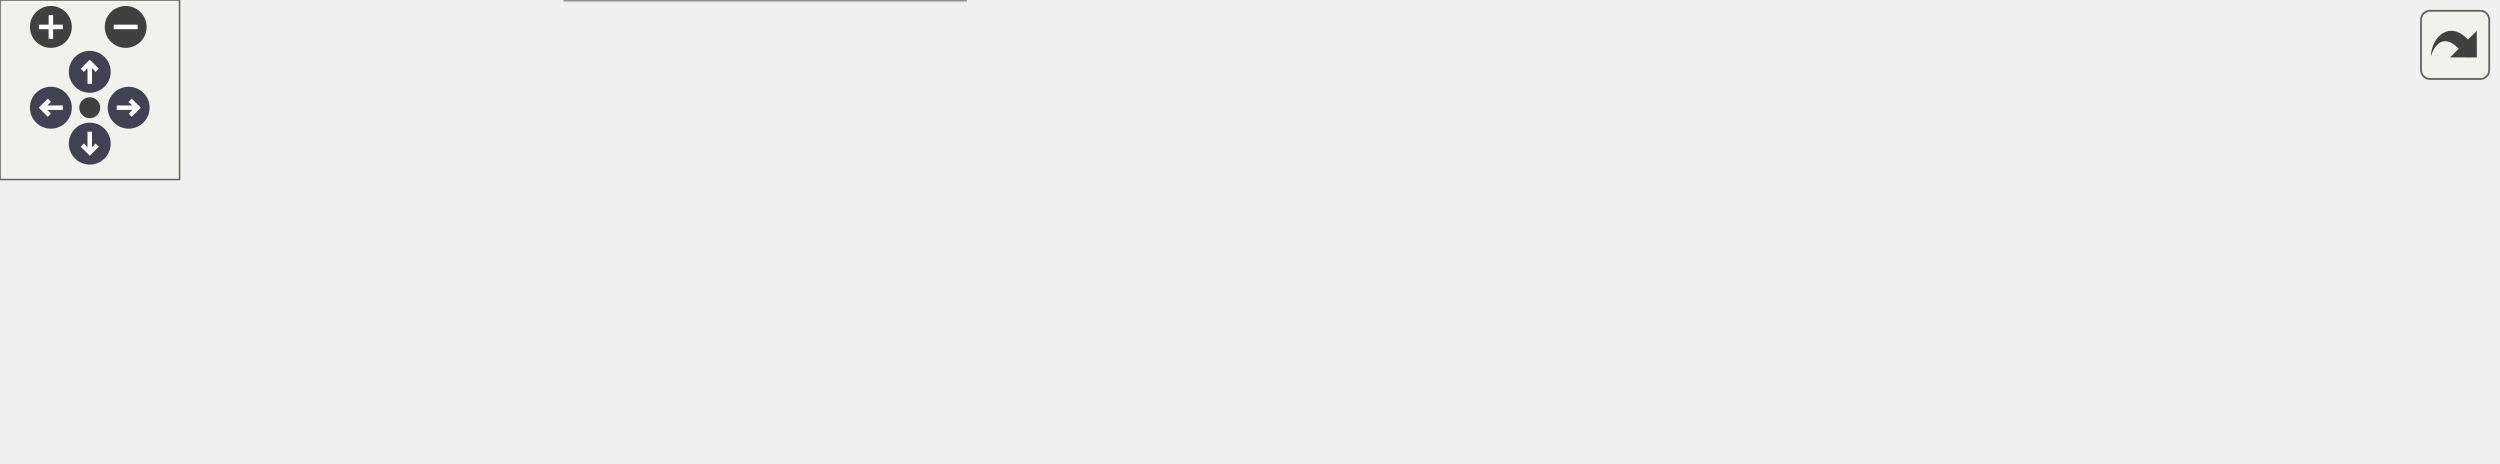
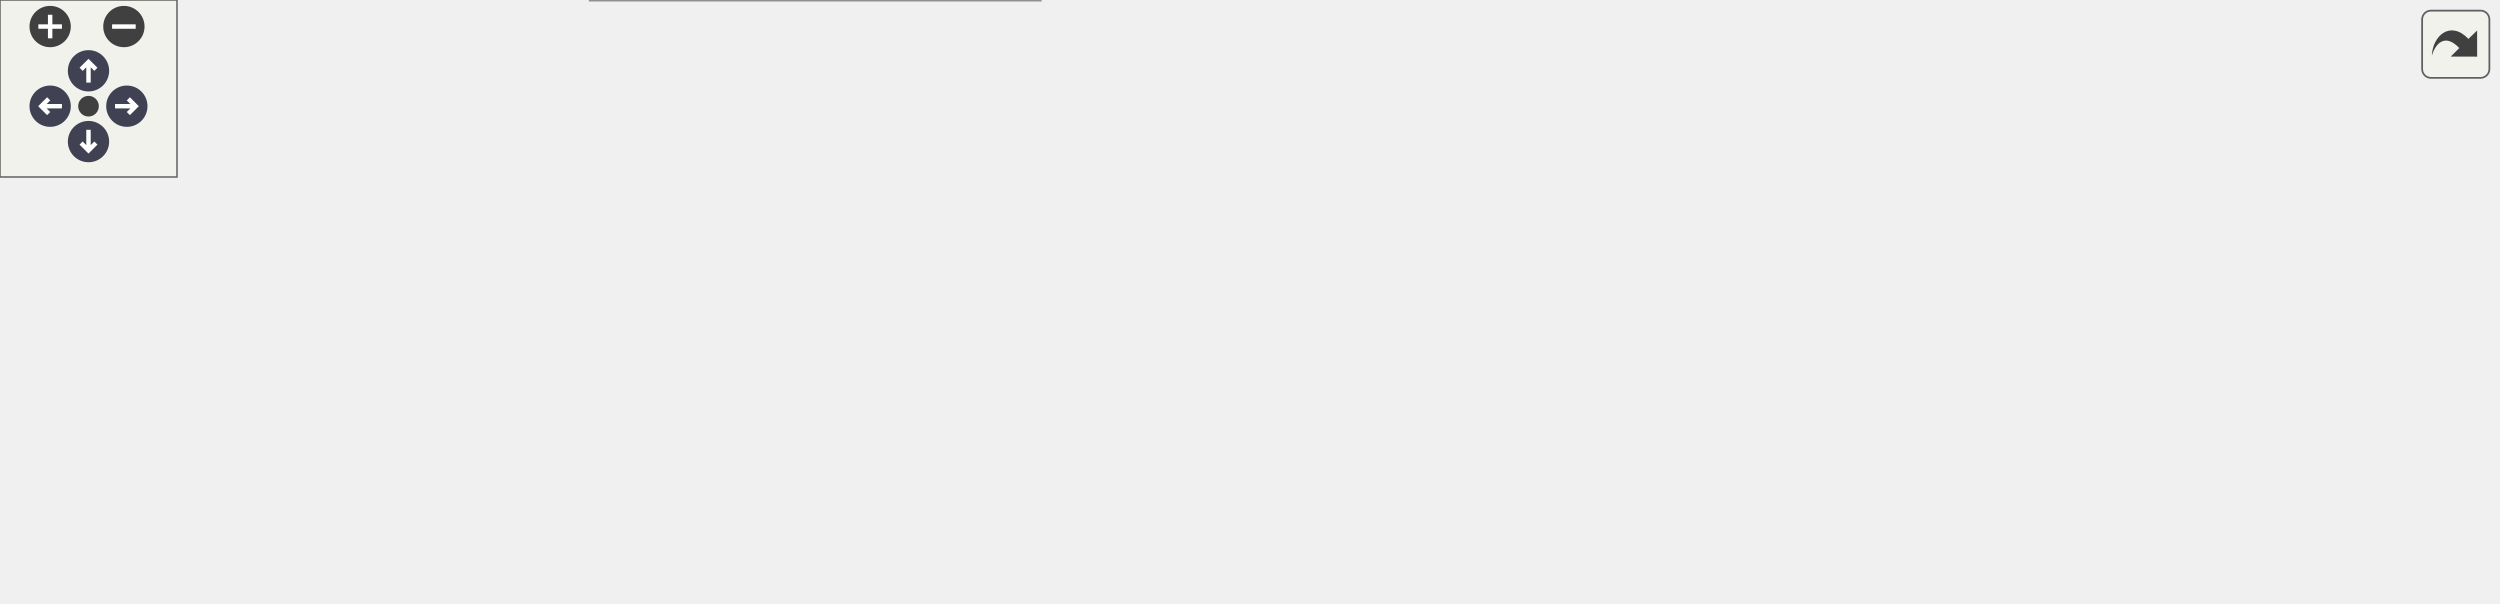
<svg xmlns="http://www.w3.org/2000/svg" xmlns:xlink="http://www.w3.org/1999/xlink" id="main" version="1.1" xml:space="preserve">
  <style type="text/css">
.node, .edge {opacity: 0.7;}
.node.selected, .edge.selected {opacity: 1;}
.edge:hover path { stroke: red; }
.edge:hover polygon { stroke: red; fill: red; }
</style>
  <defs>
    <circle id="rim" cx="0" cy="0" r="7" />
    <circle id="rim2" cx="0" cy="0" r="3.5" />
    <g id="zoomPlus">
      <use xlink:href="#rim" fill="#404040">
        <set attributeName="fill" to="#808080" begin="zoomplus.mouseover" end="zoomplus.mouseout" />
      </use>
      <path d="M-4,0h8M0,-4v8" fill="none" stroke="white" stroke-width="1.5" pointer-events="none" />
    </g>
    <g id="zoomMin">
      <use xlink:href="#rim" fill="#404040">
        <set attributeName="fill" to="#808080" begin="zoomminus.mouseover" end="zoomminus.mouseout" />
      </use>
      <path d="M-4,0h8" fill="none" stroke="white" stroke-width="1.5" pointer-events="none" />
    </g>
    <g id="arrowUp" transform="translate(30 24)">
      <use xlink:href="#rim" />
      <path pointer-events="none" fill="none" stroke="white" stroke-width="1.5" d="M0,-3.0v7 M-2.5,-0.5L0,-3.0L2.5,-0.5" />
    </g>
    <g id="arrowRight" transform="rotate(90) translate(36 -43)">
      <use xlink:href="#rim" />
      <path pointer-events="none" fill="none" stroke="white" stroke-width="1.5" d="M0,-3.0v7 M-2.5,-0.5L0,-3.0L2.5,-0.5" />
    </g>
    <g id="arrowDown" transform="rotate(180) translate(-30 -48)">
      <use xlink:href="#rim" />
      <path pointer-events="none" fill="none" stroke="white" stroke-width="1.5" d="M0,-3.0v7 M-2.5,-0.5L0,-3.0L2.5,-0.5" />
    </g>
    <g id="arrowLeft" transform="rotate(270) translate(-36 17)">
      <use xlink:href="#rim" />
      <path pointer-events="none" fill="none" stroke="white" stroke-width="1.5" d="M0,-3.0v7 M-2.5,-0.5L0,-3.0L2.5,-0.5" />
    </g>
    <g id="resetDef">
      <use xlink:href="#rim2" fill="#404040">
        <set attributeName="fill" to="#808080" begin="reset.mouseover" end="reset.mouseout" />
      </use>
    </g>
  </defs>
  <svg id="graph" class="graph">
    <g id="viewport">
      <g id="Node000001" class="node">
        <g id="a_Node000001">
          <a xlink:title="Create a Null object logger.">
-             <polygon fill="#999999" stroke="#666666" points="834.5,-66 700,-66 700,-34 834.5,-34 834.5,-66" />
-             <text xml:space="preserve" text-anchor="start" x="708" y="-52.5" font-family="Helvetica,sans-Serif" font-size="10.00">dotnamecpp::logging</text>
-             <text xml:space="preserve" text-anchor="middle" x="767.25" y="-40.5" font-family="Helvetica,sans-Serif" font-size="10.00">::LoggerFactory::createNull</text>
+             <polygon fill="#999999" stroke="#666666" points="846.5,-88 712,-88 712,-56 846.5,-56 846.5,-88" />
+             <text xml:space="preserve" text-anchor="start" x="720" y="-74.5" font-family="Helvetica,sans-Serif" font-size="10.00">dotnamecpp::logging</text>
+             <text xml:space="preserve" text-anchor="middle" x="779.25" y="-62.5" font-family="Helvetica,sans-Serif" font-size="10.00">::LoggerFactory::createNull</text>
          </a>
        </g>
      </g>
      <g id="Node000002" class="node">
        <g id="a_Node000002">
          <a xlink:href="classdotnamecpp_1_1logging_1_1LoggerFactory.html#a2811f86fe84698397f09f3ae18959511" target="_top" xlink:title="Create a logger instance based on the specified type and configuration.">
-             <polygon fill="white" stroke="#666666" points="664,-66 546.75,-66 546.75,-34 664,-34 664,-66" />
-             <text xml:space="preserve" text-anchor="start" x="554.75" y="-52.5" font-family="Helvetica,sans-Serif" font-size="10.00">dotnamecpp::logging</text>
-             <text xml:space="preserve" text-anchor="middle" x="605.38" y="-40.5" font-family="Helvetica,sans-Serif" font-size="10.00">::LoggerFactory::create</text>
+             <polygon fill="white" stroke="#666666" points="676,-88 558.75,-88 558.75,-56 676,-56 676,-88" />
+             <text xml:space="preserve" text-anchor="start" x="566.75" y="-74.5" font-family="Helvetica,sans-Serif" font-size="10.00">dotnamecpp::logging</text>
+             <text xml:space="preserve" text-anchor="middle" x="617.38" y="-62.5" font-family="Helvetica,sans-Serif" font-size="10.00">::LoggerFactory::create</text>
          </a>
        </g>
      </g>
      <g id="edge1_Node000001_Node000002" class="edge">
        <g id="a_edge1_Node000001_Node000002">
          <a xlink:title=" ">
-             <path fill="none" stroke="#63b8ff" d="M688.45,-50C680.36,-50 672.25,-50 664.43,-50" />
-             <polygon fill="#63b8ff" stroke="#63b8ff" points="688.32,-53.5 698.32,-50 688.32,-46.5 688.32,-53.5" />
+             <path fill="none" stroke="#63b8ff" d="M700.45,-72C692.36,-72 684.25,-72 676.43,-72" />
+             <polygon fill="#63b8ff" stroke="#63b8ff" points="700.32,-75.5 710.32,-72 700.32,-68.5 700.32,-75.5" />
          </a>
        </g>
      </g>
      <g id="Node000003" class="node">
        <g id="a_Node000003">
          <a xlink:href="classdotnamecpp_1_1utils_1_1UtilsFactory.html#accf95777b78081e29cd677b633ab9461" target="_top" xlink:title=" ">
-             <polygon fill="white" stroke="#666666" points="510.75,-66 379.25,-66 379.25,-34 510.75,-34 510.75,-66" />
-             <text xml:space="preserve" text-anchor="start" x="387.25" y="-52.5" font-family="Helvetica,sans-Serif" font-size="10.00">dotnamecpp::utils::</text>
-             <text xml:space="preserve" text-anchor="middle" x="445" y="-40.5" font-family="Helvetica,sans-Serif" font-size="10.00">UtilsFactory::createLogger</text>
+             <polygon fill="white" stroke="#666666" points="522.75,-88 391.25,-88 391.25,-56 522.75,-56 522.75,-88" />
+             <text xml:space="preserve" text-anchor="start" x="399.25" y="-74.5" font-family="Helvetica,sans-Serif" font-size="10.00">dotnamecpp::utils::</text>
+             <text xml:space="preserve" text-anchor="middle" x="457" y="-62.5" font-family="Helvetica,sans-Serif" font-size="10.00">UtilsFactory::createLogger</text>
          </a>
        </g>
      </g>
      <g id="edge2_Node000002_Node000003" class="edge">
        <g id="a_edge2_Node000002_Node000003">
          <a xlink:title=" ">
-             <path fill="none" stroke="#63b8ff" d="M534.84,-50C526.92,-50 518.87,-50 511.02,-50" />
-             <polygon fill="#63b8ff" stroke="#63b8ff" points="534.79,-53.5 544.79,-50 534.79,-46.5 534.79,-53.5" />
+             <path fill="none" stroke="#63b8ff" d="M546.84,-72C538.92,-72 530.87,-72 523.02,-72" />
+             <polygon fill="#63b8ff" stroke="#63b8ff" points="546.79,-75.5 556.79,-72 546.79,-68.5 546.79,-75.5" />
          </a>
        </g>
      </g>
      <g id="Node000004" class="node">
        <g id="a_Node000004">
-           <a xlink:href="classdotnamecpp_1_1utils_1_1UtilsFactory.html#a76b90ad17cd7e0dc50796299c94b8567" target="_top" xlink:title="Create complete application components.">
-             <polygon fill="white" stroke="#666666" points="343.25,-94 168.25,-94 168.25,-62 343.25,-62 343.25,-94" />
-             <text xml:space="preserve" text-anchor="start" x="176.25" y="-80.5" font-family="Helvetica,sans-Serif" font-size="10.00">dotnamecpp::utils::</text>
-             <text xml:space="preserve" text-anchor="middle" x="255.75" y="-68.5" font-family="Helvetica,sans-Serif" font-size="10.00">UtilsFactory::createAppComponents</text>
+           <a xlink:href="classdotnamecpp_1_1utils_1_1UtilsFactory.html#a392047dd9934efdef6b1333296e5b70a" target="_top" xlink:title="Create minimal context without app-specific components.">
+             <polygon fill="white" stroke="#666666" points="355.25,-144 197.5,-144 197.5,-112 355.25,-112 355.25,-144" />
+             <text xml:space="preserve" text-anchor="start" x="205.5" y="-130.5" font-family="Helvetica,sans-Serif" font-size="10.00">dotnamecpp::utils::</text>
+             <text xml:space="preserve" text-anchor="middle" x="276.38" y="-118.5" font-family="Helvetica,sans-Serif" font-size="10.00">UtilsFactory::createCoreContext</text>
          </a>
        </g>
      </g>
      <g id="edge3_Node000003_Node000004" class="edge">
        <g id="a_edge3_Node000003_Node000004">
          <a xlink:title=" ">
-             <path fill="none" stroke="#63b8ff" d="M367.65,-61.42C359.69,-62.61 351.55,-63.82 343.48,-65.03" />
-             <polygon fill="#63b8ff" stroke="#63b8ff" points="367.9,-64.92 377.28,-59.98 366.87,-58 367.9,-64.92" />
+             <path fill="none" stroke="#63b8ff" d="M392.54,-91.89C372.04,-98.32 349.56,-105.37 329.93,-111.52" />
+             <polygon fill="#63b8ff" stroke="#63b8ff" points="393.43,-95.28 401.93,-88.95 391.34,-88.6 393.43,-95.28" />
+           </a>
+         </g>
+       </g>
+       <g id="Node000005" class="node">
+         <g id="a_Node000005">
+           <a xlink:href="classdotnamecpp_1_1utils_1_1UtilsFactory.html#a85aa2ef9b8d0cec5f67e3953f0d1937b" target="_top" xlink:title=" ">
+             <polygon fill="white" stroke="#666666" points="343.25,-94 209.5,-94 209.5,-50 343.25,-50 343.25,-94" />
+             <text xml:space="preserve" text-anchor="start" x="217.5" y="-80.5" font-family="Helvetica,sans-Serif" font-size="10.00">dotnamecpp::utils::</text>
+             <text xml:space="preserve" text-anchor="start" x="217.5" y="-68.5" font-family="Helvetica,sans-Serif" font-size="10.00">UtilsFactory::createDefault</text>
+             <text xml:space="preserve" text-anchor="middle" x="276.38" y="-56.5" font-family="Helvetica,sans-Serif" font-size="10.00">Logger</text>
+           </a>
+         </g>
+       </g>
+       <g id="edge4_Node000003_Node000005" class="edge">
+         <g id="a_edge4_Node000003_Node000005">
+           <a xlink:title=" ">
+             <path fill="none" stroke="#63b8ff" d="M379.45,-72C367.53,-72 355.31,-72 343.64,-72" />
+             <polygon fill="#63b8ff" stroke="#63b8ff" points="379.24,-75.5 389.24,-72 379.24,-68.5 379.24,-75.5" />
+           </a>
+         </g>
+       </g>
+       <g id="Node000007" class="node">
+         <g id="a_Node000007">
+           <a xlink:href="classdotnamecpp_1_1utils_1_1UtilsFactory.html#a98799ec5918fdefe4c195ae9c88335bc" target="_top" xlink:title="Create full application context with all components.">
+             <polygon fill="white" stroke="#666666" points="352.62,-32 200.12,-32 200.12,0 352.62,0 352.62,-32" />
+             <text xml:space="preserve" text-anchor="start" x="208.12" y="-18.5" font-family="Helvetica,sans-Serif" font-size="10.00">dotnamecpp::utils::</text>
+             <text xml:space="preserve" text-anchor="middle" x="276.38" y="-6.5" font-family="Helvetica,sans-Serif" font-size="10.00">UtilsFactory::createFullContext</text>
+           </a>
+         </g>
+       </g>
+       <g id="edge6_Node000003_Node000007" class="edge">
+         <g id="a_edge6_Node000003_Node000007">
+           <a xlink:title=" ">
+             <path fill="none" stroke="#63b8ff" d="M392.54,-52.11C372.04,-45.68 349.56,-38.63 329.93,-32.48" />
+             <polygon fill="#63b8ff" stroke="#63b8ff" points="391.34,-55.4 401.93,-55.05 393.43,-48.72 391.34,-55.4" />
          </a>
        </g>
      </g>
      <g id="Node000006" class="node">
        <g id="a_Node000006">
-           <a xlink:href="classdotnamecpp_1_1utils_1_1UtilsFactory.html#a85aa2ef9b8d0cec5f67e3953f0d1937b" target="_top" xlink:title=" ">
-             <polygon fill="white" stroke="#666666" points="322.62,-44 188.88,-44 188.88,0 322.62,0 322.62,-44" />
-             <text xml:space="preserve" text-anchor="start" x="196.88" y="-30.5" font-family="Helvetica,sans-Serif" font-size="10.00">dotnamecpp::utils::</text>
-             <text xml:space="preserve" text-anchor="start" x="196.88" y="-18.5" font-family="Helvetica,sans-Serif" font-size="10.00">UtilsFactory::createDefault</text>
-             <text xml:space="preserve" text-anchor="middle" x="255.75" y="-6.5" font-family="Helvetica,sans-Serif" font-size="10.00">Logger</text>
-           </a>
-         </g>
-       </g>
-       <g id="edge5_Node000003_Node000006" class="edge">
-         <g id="a_edge5_Node000003_Node000006">
-           <a xlink:title=" ">
-             <path fill="none" stroke="#63b8ff" d="M367.61,-38.58C352.82,-36.37 337.44,-34.07 323.01,-31.91" />
-             <polygon fill="#63b8ff" stroke="#63b8ff" points="366.87,-42 377.28,-40.02 367.9,-35.08 366.87,-42" />
-           </a>
-         </g>
-       </g>
-       <g id="Node000005" class="node">
-         <g id="a_Node000005">
+           <a xlink:href="classdotnamecpp_1_1utils_1_1UtilsFactory.html#aeaf4149909c078d06a163612d5e9cb6e" target="_top" xlink:title="Create basic utilities context with default logger.">
+             <polygon fill="white" stroke="#666666" points="161.5,-88 0,-88 0,-56 161.5,-56 161.5,-88" />
+             <text xml:space="preserve" text-anchor="start" x="8" y="-74.5" font-family="Helvetica,sans-Serif" font-size="10.00">dotnamecpp::utils::</text>
+             <text xml:space="preserve" text-anchor="middle" x="80.75" y="-62.5" font-family="Helvetica,sans-Serif" font-size="10.00">UtilsFactory::createBasicContext</text>
+           </a>
+         </g>
+       </g>
+       <g id="edge5_Node000005_Node000006" class="edge">
+         <g id="a_edge5_Node000005_Node000006">
+           <a xlink:title=" ">
+             <path fill="none" stroke="#63b8ff" d="M197.78,-72C185.92,-72 173.65,-72 161.74,-72" />
+             <polygon fill="#63b8ff" stroke="#63b8ff" points="197.5,-75.5 207.5,-72 197.5,-68.5 197.5,-75.5" />
+           </a>
+         </g>
+       </g>
+       <g id="Node000008" class="node">
+         <g id="a_Node000008">
          <a xlink:href="Application_8cpp.html#a3c04138a5bfe5d72780bb7e82a18e627" target="_top" xlink:title=" ">
-             <polygon fill="white" stroke="#666666" points="84.62,-88 47.62,-88 47.62,-68 84.62,-68 84.62,-88" />
-             <text xml:space="preserve" text-anchor="middle" x="66.12" y="-74.5" font-family="Helvetica,sans-Serif" font-size="10.00">main</text>
-           </a>
-         </g>
-       </g>
-       <g id="edge4_Node000004_Node000005" class="edge">
-         <g id="a_edge4_Node000004_Node000005">
-           <a xlink:title=" ">
-             <path fill="none" stroke="#63b8ff" d="M156.43,-78C128.93,-78 101.94,-78 84.96,-78" />
-             <polygon fill="#63b8ff" stroke="#63b8ff" points="156.29,-81.5 166.29,-78 156.29,-74.5 156.29,-81.5" />
-           </a>
-         </g>
-       </g>
-       <g id="Node000007" class="node">
-         <g id="a_Node000007">
-           <a xlink:href="classdotnamecpp_1_1utils_1_1UtilsFactory.html#afcf1273b868694eaeb8390bc41241049" target="_top" xlink:title=" ">
-             <polygon fill="white" stroke="#666666" points="132.25,-38 0,-38 0,-6 132.25,-6 132.25,-38" />
-             <text xml:space="preserve" text-anchor="start" x="8" y="-24.5" font-family="Helvetica,sans-Serif" font-size="10.00">dotnamecpp::utils::</text>
-             <text xml:space="preserve" text-anchor="middle" x="66.12" y="-12.5" font-family="Helvetica,sans-Serif" font-size="10.00">UtilsFactory::createBundle</text>
-           </a>
-         </g>
-       </g>
-       <g id="edge6_Node000006_Node000007" class="edge">
-         <g id="a_edge6_Node000006_Node000007">
-           <a xlink:title=" ">
-             <path fill="none" stroke="#63b8ff" d="M177.38,-22C162.53,-22 147.11,-22 132.68,-22" />
-             <polygon fill="#63b8ff" stroke="#63b8ff" points="177.09,-25.5 187.09,-22 177.09,-18.5 177.09,-25.5" />
+             <polygon fill="white" stroke="#666666" points="99.25,-26 62.25,-26 62.25,-6 99.25,-6 99.25,-26" />
+             <text xml:space="preserve" text-anchor="middle" x="80.75" y="-12.5" font-family="Helvetica,sans-Serif" font-size="10.00">main</text>
+           </a>
+         </g>
+       </g>
+       <g id="edge7_Node000007_Node000008" class="edge">
+         <g id="a_edge7_Node000007_Node000008">
+           <a xlink:title=" ">
+             <path fill="none" stroke="#63b8ff" d="M188.46,-16C155.11,-16 120.19,-16 99.72,-16" />
+             <polygon fill="#63b8ff" stroke="#63b8ff" points="188.17,-19.5 198.17,-16 188.17,-12.5 188.17,-19.5" />
          </a>
        </g>
      </g>
    </g>
  </svg>
  <g id="navigator" transform="translate(0 0)" fill="#404254">
    <rect fill="#f2f5e9" fill-opacity="0.5" stroke="#606060" stroke-width=".5" x="0" y="0" width="60" height="60" />
    <use id="zoomplus" xlink:href="#zoomPlus" x="17" y="9" />
    <use id="zoomminus" xlink:href="#zoomMin" x="42" y="9" />
    <use id="reset" xlink:href="#resetDef" x="30" y="36" />
    <use id="arrowup" xlink:href="#arrowUp" x="0" y="0" />
    <use id="arrowright" xlink:href="#arrowRight" x="0" y="0" />
    <use id="arrowdown" xlink:href="#arrowDown" x="0" y="0" />
    <use id="arrowleft" xlink:href="#arrowLeft" x="0" y="0" />
  </g>
  <svg viewBox="0 0 15 15" width="100%" height="30px" preserveAspectRatio="xMaxYMin meet">
    <g id="arrow_out" transform="scale(0.3 0.3)">
      <a xlink:href="classdotnamecpp_1_1logging_1_1LoggerFactory_a1cf52c1ddb57eae93a5aab46b593d021_icgraph_org.svg" target="_base">
        <rect id="button" ry="5" rx="5" y="6" x="6" height="38" width="38" fill="#f2f5e9" fill-opacity="0.5" stroke="#606060" stroke-width="1.0" />
        <path id="arrow" d="M 11.5,31.437 C 11.94,20.098 22.043,11.323 32.159,21.979 L 37.069,17.246 C 37.069,17.246 37.088,32 37.088,32 L 22.16,31.978 C 22.16,31.978 26.998,27.14 26.998,27.14 C 18.529,18.264 13.292,25.23 11.5,31.437 z" style="fill:#404040;" />
      </a>
    </g>
  </svg>
  <style type="text/css">

[data-mouse-over-selected='false'] { opacity: 0.7; }
[data-mouse-over-selected='true']  { opacity: 1.0; }

</style>
</svg>
